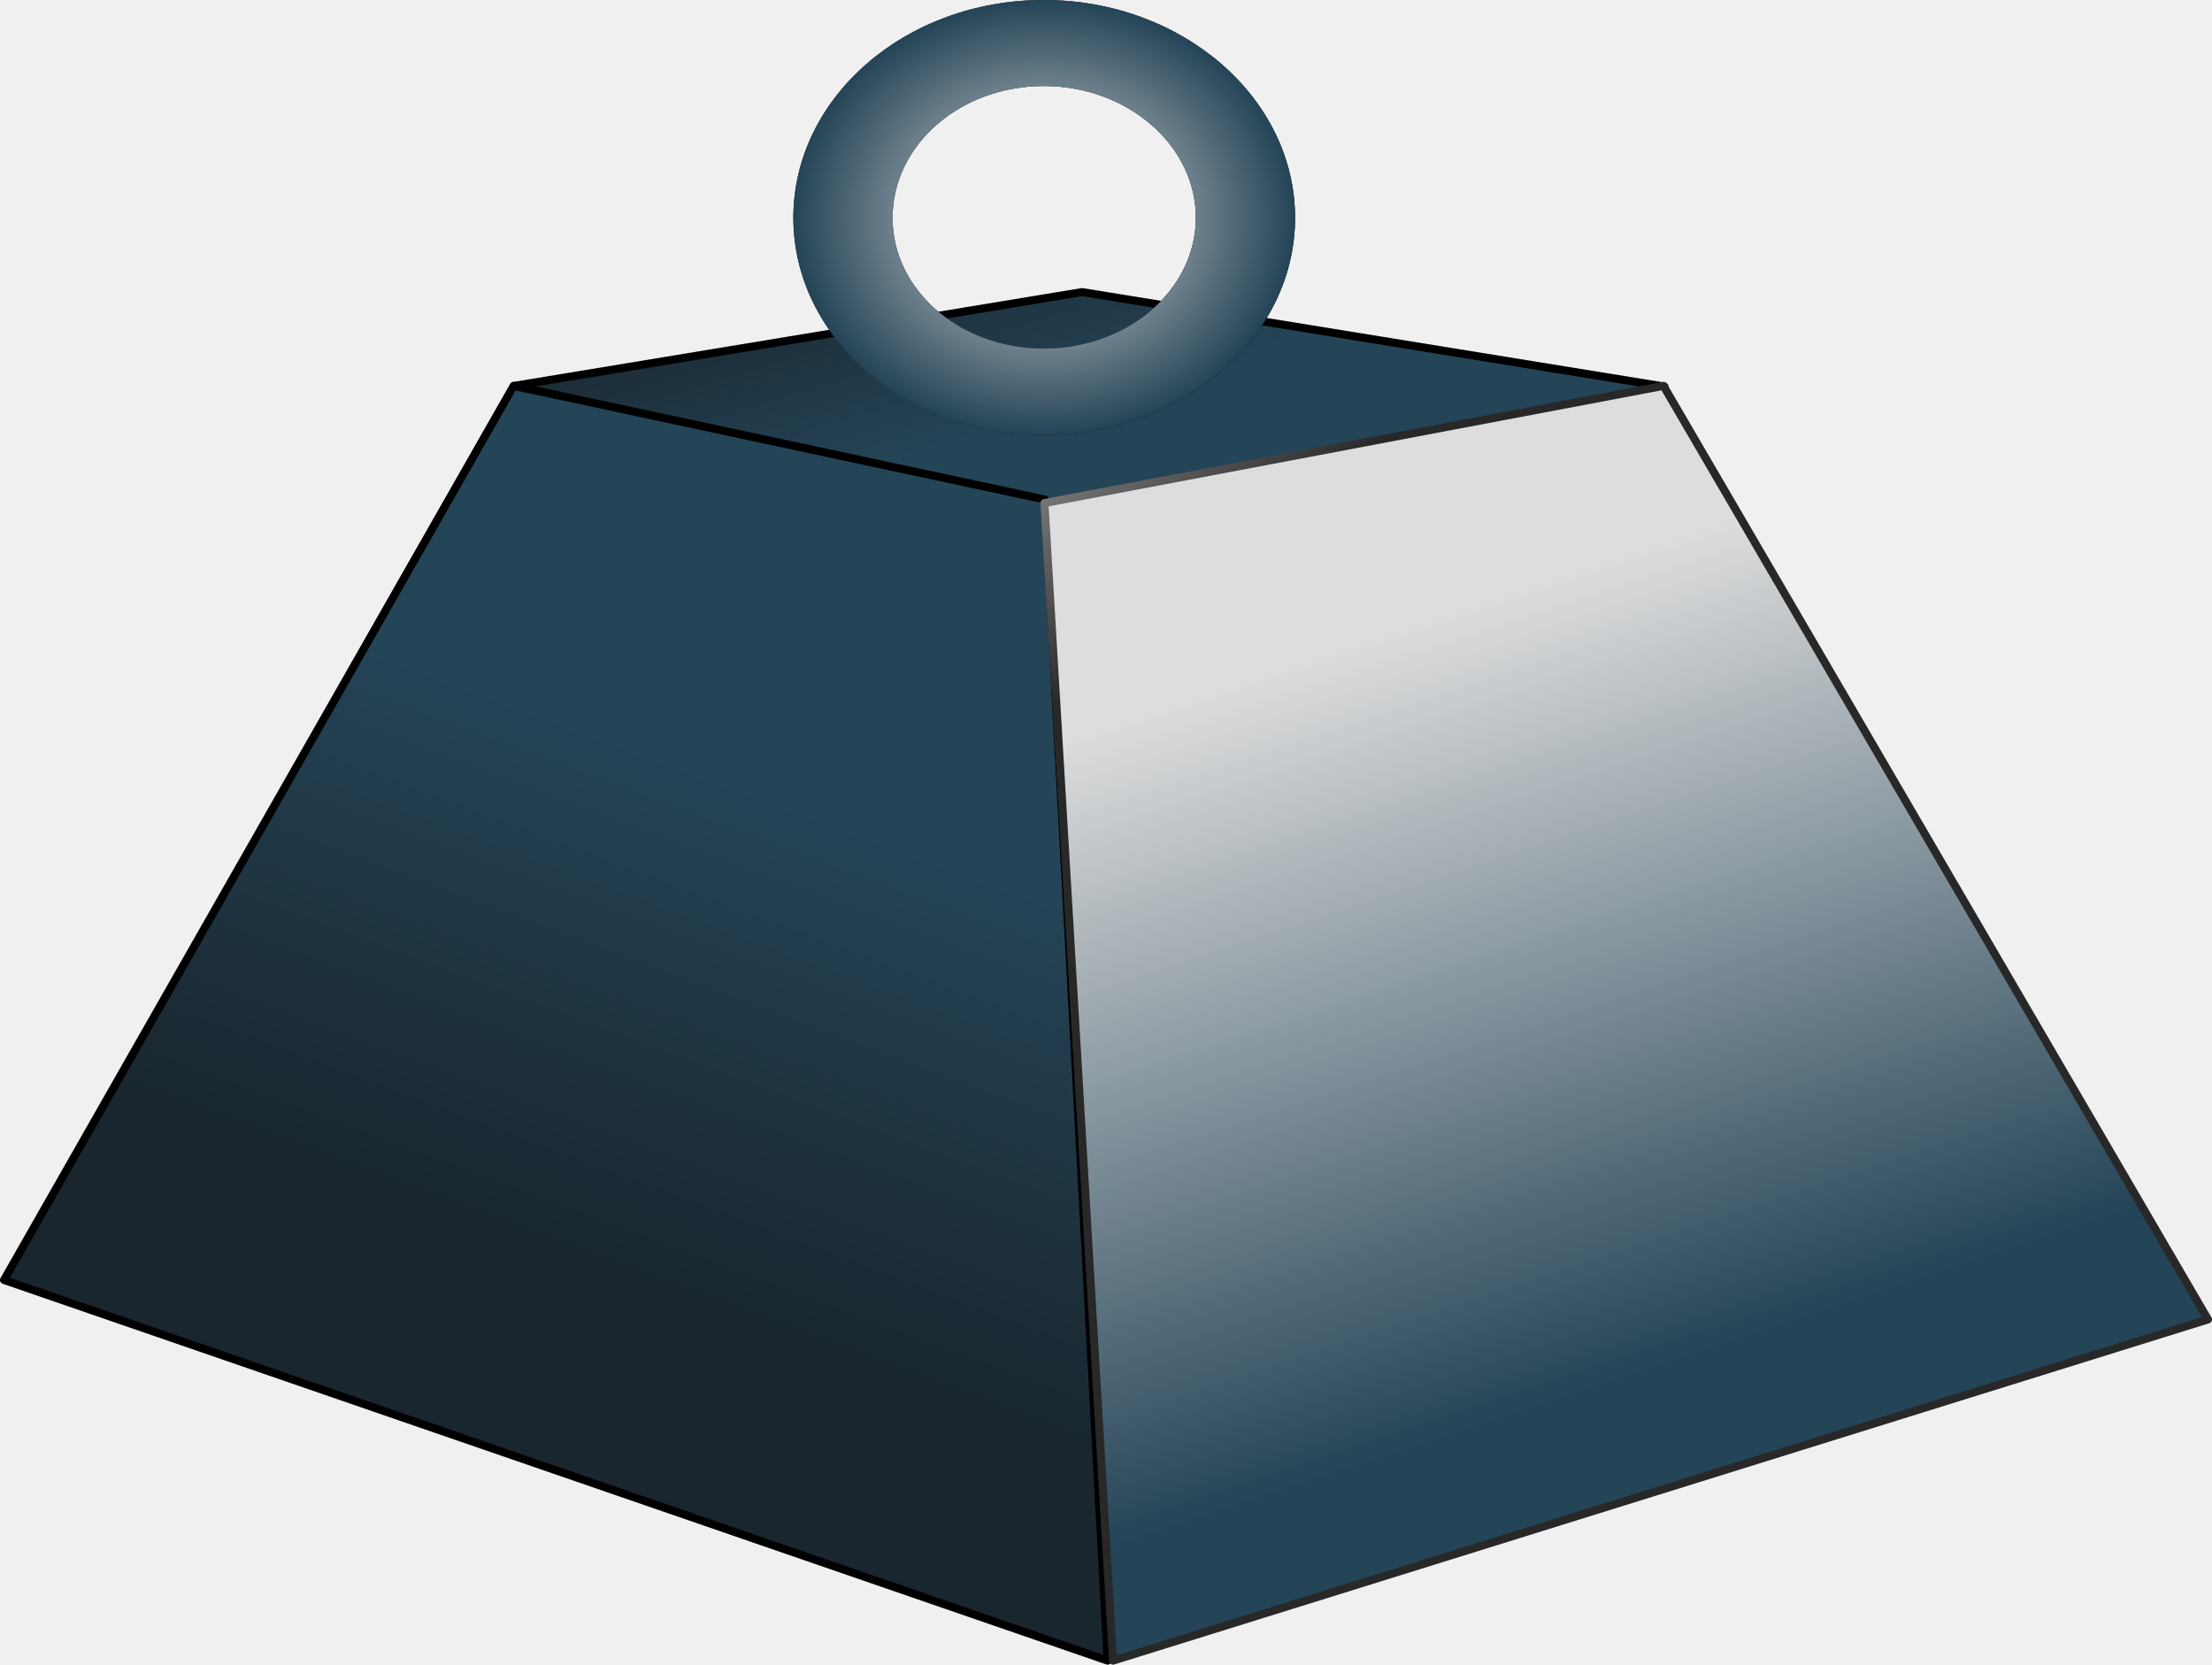
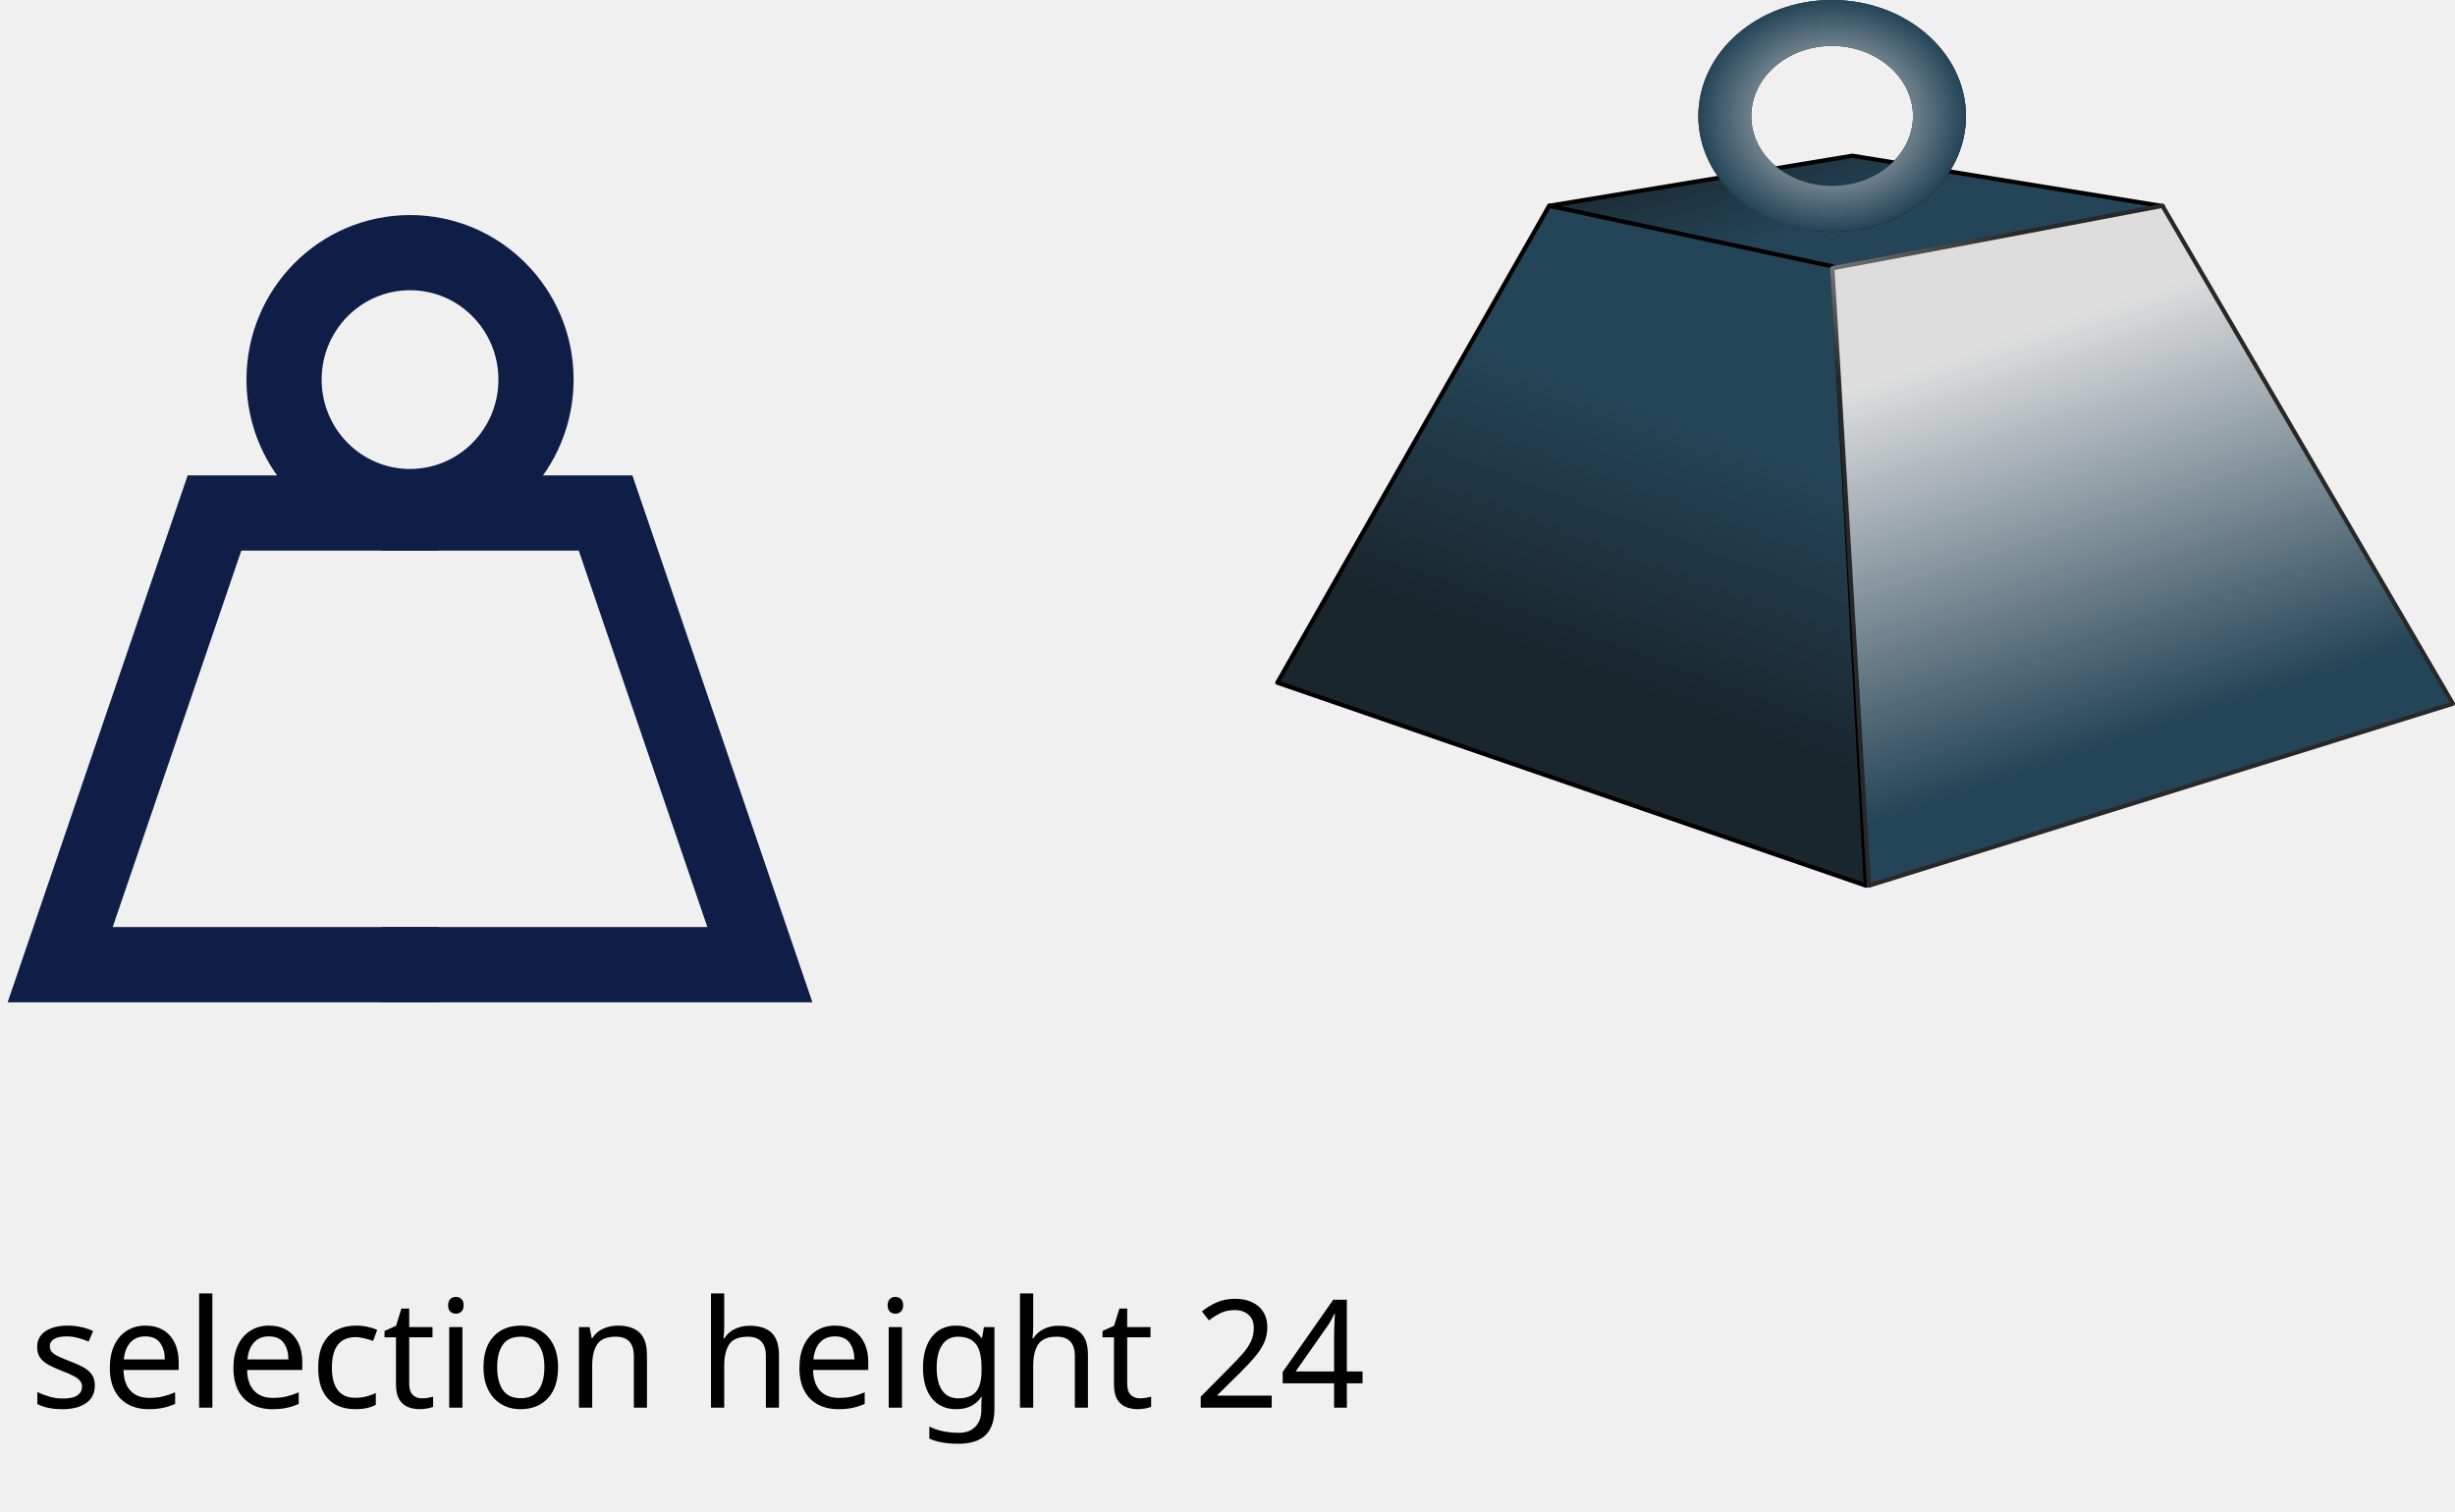
- <svg xmlns="http://www.w3.org/2000/svg" xmlns:xlink="http://www.w3.org/1999/xlink" id="svg2" version="1.0" viewBox="0 0 294.222 221.444" width="313.837" height="236.207">
+ <svg xmlns="http://www.w3.org/2000/svg" xmlns:xlink="http://www.w3.org/1999/xlink" id="svg2" version="1.0" viewBox="0 0 612.251 377.122" width="653.068" height="402.264">
  <defs id="defs4">
    <linearGradient id="linearGradient3366">
      <stop id="stop3368" style="stop-color:#777777" offset="0" />
      <stop id="stop3370" style="stop-color:#282828" offset="1" />
    </linearGradient>
    <linearGradient id="linearGradient3329">
      <stop id="stop3331" style="stop-color:#444444" offset="0" />
      <stop id="stop3333" style="stop-color:#000000" offset="1" />
    </linearGradient>
    <linearGradient id="linearGradient3297">
      <stop id="stop3299" style="stop-color:#000000;stop-opacity:0" offset="0" />
      <stop id="stop3301" style="stop-color:#000000" offset="1" />
    </linearGradient>
    <linearGradient id="linearGradient4173" y2="493.11" xlink:href="#linearGradient30038-0-4-1-3-8-11-1-78" gradientUnits="userSpaceOnUse" x2="399.06" y1="463.57" x1="391.13" gradientTransform="matrix(0.8817014,0,0,1,-318.6471,-443.4071)" />
    <linearGradient id="linearGradient4175" y2="530.439" xlink:href="#linearGradient30038-0-4-1-3-8-11-1-78" gradientUnits="userSpaceOnUse" x2="365.794" y1="593.961" x1="344.892" gradientTransform="matrix(0.8817014,0,0,1,-318.6471,-443.4071)" />
    <linearGradient id="linearGradient4177" y2="611.203" xlink:href="#linearGradient30038-0-4-1-3-7-1-8-8" gradientUnits="userSpaceOnUse" x2="524.118" y1="509.857" x1="494.541" gradientTransform="matrix(0.8817014,0,0,1,-318.6471,-443.4071)" />
    <linearGradient id="linearGradient4179" y2="512.14" xlink:href="#linearGradient3366" gradientUnits="userSpaceOnUse" x2="446.06" y1="492.56" x1="431.9" gradientTransform="matrix(0.8817014,0,0,1,-318.6471,-443.4071)" />
    <radialGradient id="radialGradient4181" gradientUnits="userSpaceOnUse" cy="444.92" cx="406.46" gradientTransform="matrix(3.51746,0,0,3.048306,-1372.192,-1340.077)" r="9.484">
      <stop id="stop3271" style="stop-color:#ffffff" offset="0" />
      <stop id="stop3273" style="stop-color:#5f5f5f;stop-opacity:0" offset="1" />
    </radialGradient>
    <radialGradient id="radialGradient4183" gradientUnits="userSpaceOnUse" cy="444.92" cx="406.46" gradientTransform="matrix(3.51746,0,0,3.048306,-1372.192,-1340.077)" r="9.484">
      <stop id="stop3289" style="stop-color:#000000;stop-opacity:0" offset="0" />
      <stop id="stop3295" style="stop-color:#000000;stop-opacity:.055" offset=".5" />
      <stop id="stop3291" style="stop-color:#777777;stop-opacity:.602" offset="1" />
    </radialGradient>
    <linearGradient id="linearGradient4185" y2="447.18" xlink:href="#linearGradient3297" gradientUnits="userSpaceOnUse" x2="412.45" gradientTransform="matrix(3.51746,0,0,3.2405,-1371.833,-1408.914)" y1="441.12" x1="408.5" />
    <radialGradient id="radialGradient4187" gradientUnits="userSpaceOnUse" cy="437.36" cx="387.77" gradientTransform="matrix(0.4363207,0.3893785,-1.842385,1.362144,770.1734,-739.1801)" r="9.484" xlink:href="#linearGradient5962-52">
      <stop id="stop3313" style="stop-color:#ffffff;stop-opacity:.357" offset="0" />
      <stop id="stop3315" style="stop-color:#ffffff;stop-opacity:0" offset="1" />
    </radialGradient>
    <linearGradient id="linearGradient4189" y2="493.87" xlink:href="#linearGradient3297" gradientUnits="userSpaceOnUse" x2="432.41" y1="482.04" x1="429.61" gradientTransform="matrix(1.6027,0,0,1,-531.46,-432.3318)" />
-     <linearGradient xlink:href="#linearGradient5962-52" id="linearGradient23840" gradientUnits="userSpaceOnUse" gradientTransform="matrix(0.9375,0,0,0.9375,-329.9543,-3294.475)" x1="-1016.868" y1="4258.119" x2="-833.498" y2="3232.916" />
    <linearGradient id="linearGradient5962-52">
      <stop style="stop-color:#fff842;stop-opacity:1;" offset="0" id="stop5964-65" />
      <stop style="stop-color:#f3ff80;stop-opacity:0;" offset="1" id="stop5966-4" />
    </linearGradient>
-     <linearGradient xlink:href="#linearGradient30038-0-4-1-3-7-1-8-8" id="linearGradient23842" gradientUnits="userSpaceOnUse" gradientTransform="matrix(0,0.5748006,-0.5748006,0,-1324.47,399.6017)" x1="175.72" y1="737.02" x2="470" y2="737.02" />
    <linearGradient id="linearGradient30038-0-4-1-3-7-1-8-8" y2="737.02" gradientUnits="userSpaceOnUse" x2="470" gradientTransform="matrix(0.47131,0,0,0.47131,8046.6,409.49)" y1="737.02" x1="175.72">
      <stop id="stop12003-8-7-3-2-58-7-4-4" stop-color="#1b4a78" offset="0" style="stop-color:#dddddd;stop-opacity:1;" />
      <stop id="stop12005-3-5-4-7-2-6-9-5" stop-color="#5dacd1" offset="1" style="stop-color:#244457;stop-opacity:1;" />
    </linearGradient>
-     <linearGradient xlink:href="#linearGradient30038-0-4-1-3-8-11-1-78" id="linearGradient23844" gradientUnits="userSpaceOnUse" gradientTransform="matrix(0,0.274446,-0.274446,0,688.3376,440.1763)" x1="175.72" y1="737.02" x2="470" y2="737.02" />
    <linearGradient id="linearGradient30038-0-4-1-3-8-11-1-78" y2="737.02" gradientUnits="userSpaceOnUse" x2="470" gradientTransform="matrix(0.47131,0,0,0.47131,8046.6,409.49)" y1="737.02" x1="175.72">
      <stop id="stop12003-8-7-3-2-5-9-3-1" stop-color="#1b4a78" offset="0" style="stop-color:#19262e;stop-opacity:1;" />
      <stop id="stop12005-3-5-4-7-7-4-6-9" stop-color="#5dacd1" offset="1" style="stop-color:#244457;stop-opacity:1;" />
    </linearGradient>
-     <linearGradient xlink:href="#linearGradient30038-0-4-1-3-7-1-8-8" id="linearGradient23848" gradientUnits="userSpaceOnUse" gradientTransform="matrix(0,0.2913019,-0.2913019,0,-740.8168,611.2527)" x1="175.72" y1="737.02" x2="470" y2="737.02" />
-     <linearGradient xlink:href="#linearGradient30038-0-4-1-3-8-11-1-78" id="linearGradient9268" gradientUnits="userSpaceOnUse" gradientTransform="matrix(0,0.274446,-0.274446,0,688.3376,440.1763)" x1="175.72" y1="737.02" x2="470" y2="737.02" />
-     <linearGradient xlink:href="#linearGradient30038-0-4-1-3-8-11-1-78" id="linearGradient9270" gradientUnits="userSpaceOnUse" gradientTransform="matrix(0,0.274446,-0.274446,0,688.3376,440.1763)" x1="175.72" y1="737.02" x2="470" y2="737.02" />
-     <linearGradient xlink:href="#linearGradient30038-0-4-1-3-8-11-1-78" id="linearGradient9272" gradientUnits="userSpaceOnUse" gradientTransform="matrix(0,0.274446,-0.274446,0,688.3376,440.1763)" x1="175.72" y1="737.02" x2="470" y2="737.02" />
    <radialGradient xlink:href="#linearGradient30038-0-4-1-3-7-1-8-8" id="radialGradient9437" cx="157.421" cy="28.899" fx="157.421" fy="28.899" r="37.839" gradientTransform="matrix(0.8817014,0,0,0.7643202,-81.26658,-5.896125)" gradientUnits="userSpaceOnUse" />
  </defs>
-   <g id="g9465" transform="translate(81.35819,12.72915)">
+   <g id="g9465" transform="translate(399.3874,12.72915)">
    <path id="rect2423" style="fill:url(#linearGradient4173);fill-opacity:1;stroke:#000000;stroke-width:1.065;stroke-linecap:round;stroke-linejoin:round" d="m -12.988,38.603 75.553,-12.48 77.466,12.57 -81.681,15.49 z" />
    <path id="rect2417" style="fill:url(#linearGradient4175);fill-opacity:1;stroke:#000000;stroke-width:1.065;stroke-linecap:round;stroke-linejoin:round" d="m -13.041,38.603 70.686,15.12 8.323,154.46 -146.794,-50.64 z" />
    <path id="rect2419" style="fill:url(#linearGradient4177);fill-opacity:1;stroke:url(#linearGradient4179);stroke-width:1.065;stroke-linecap:round;stroke-linejoin:round" d="m 57.566,54.193 82.342,-15.59 72.423,124.19 -145.639,45.39 z" />
    <path style="stroke-width:3.596" d="m 57.479,-12.729 c -18.431,0 -33.31,12.994 -33.31,28.97 0,15.943 14.879,28.873 33.31,28.873 18.396,0 33.416,-12.93 33.416,-28.873 0,-15.976 -15.02,-28.97 -33.416,-28.97 z m 0,11.439 c 11.115,0 20.225,7.874 20.225,17.531 0,9.657 -9.11,17.401 -20.225,17.401 -11.15,0 -20.12,-7.745 -20.12,-17.401 0,-9.657 8.97,-17.531 20.12,-17.531 z" id="path2446" />
    <path d="m 57.479,-12.729 c -18.431,0 -33.31,12.994 -33.31,28.97 0,15.943 14.879,28.873 33.31,28.873 18.396,0 33.416,-12.93 33.416,-28.873 0,-15.976 -15.02,-28.97 -33.416,-28.97 z m 0,11.439 c 11.115,0 20.225,7.874 20.225,17.531 0,9.657 -9.11,17.401 -20.225,17.401 -11.15,0 -20.12,-7.745 -20.12,-17.401 0,-9.657 8.97,-17.531 20.12,-17.531 z" style="fill:url(#radialGradient4181);stroke-width:3.596" id="path2497" />
    <path d="m 57.479,-12.729 c -18.431,0 -33.31,12.994 -33.31,28.97 0,15.943 14.879,28.873 33.31,28.873 18.396,0 33.416,-12.93 33.416,-28.873 0,-15.976 -15.02,-28.97 -33.416,-28.97 z m 0,11.439 c 11.115,0 20.225,7.874 20.225,17.531 0,9.657 -9.11,17.401 -20.225,17.401 -11.15,0 -20.12,-7.745 -20.12,-17.401 0,-9.657 8.97,-17.531 20.12,-17.531 z" style="fill:url(#radialGradient4183);stroke-width:3.596" id="path3277" />
    <path d="m 57.479,-12.729 c -18.431,0 -33.31,12.994 -33.31,28.97 0,15.943 14.879,28.873 33.31,28.873 18.396,0 33.416,-12.93 33.416,-28.873 0,-15.976 -15.02,-28.97 -33.416,-28.97 z m 0,11.439 c 11.115,0 20.225,7.874 20.225,17.531 0,9.657 -9.11,17.401 -20.225,17.401 -11.15,0 -20.12,-7.745 -20.12,-17.401 0,-9.657 8.97,-17.531 20.12,-17.531 z" style="fill:url(#linearGradient4185);stroke-width:3.596" id="path2495" />
    <path d="m 57.479,-12.729 c -18.431,0 -33.31,12.994 -33.31,28.97 0,15.943 14.879,28.873 33.31,28.873 18.396,0 33.416,-12.93 33.416,-28.873 0,-15.976 -15.02,-28.97 -33.416,-28.97 z m 0,11.439 c 11.115,0 20.225,7.874 20.225,17.531 0,9.657 -9.11,17.401 -20.225,17.401 -11.15,0 -20.12,-7.745 -20.12,-17.401 0,-9.657 8.97,-17.531 20.12,-17.531 z" style="fill:url(#radialGradient9437);fill-opacity:1;stroke-width:3.596" id="path2493" />
  </g>
-   <rect style="fill:url(#linearGradient23840);fill-opacity:1;stroke:none;stroke-width:0.938" id="rect5960-1" width="1540.538" height="1073.34" x="-2075.32" y="-291.663" />
-   <rect x="-1765.288" height="46.541" width="920.49" y="-158.216" id="rect4381-2" style="stroke-width:2.429" />
-   <rect x="-1888.113" height="263.729" width="56.885" y="-266.813" id="rect4891-33" style="stroke-width:2.429" />
-   <rect x="-1818.947" height="201.684" width="41.37" y="-235.79" id="rect4893-84" style="stroke-width:2.429" />
-   <rect x="-1941.766" height="201.684" width="41.37" y="-235.79" id="rect4895-92" style="stroke-width:2.429" />
-   <rect x="-2047.133" height="46.541" width="93.084" y="-158.216" id="rect4897-9" style="stroke-width:2.429" />
-   <rect x="-778.86" height="263.729" width="56.885" y="-266.813" id="rect4899-44" style="stroke-width:2.429" />
-   <rect x="-709.702" height="201.684" width="41.37" y="-235.79" id="rect4901-8" style="stroke-width:2.429" />
-   <rect x="-832.526" height="201.684" width="41.37" y="-235.79" id="rect4903-0" style="stroke-width:2.429" />
-   <rect x="-656.055" height="46.541" width="93.084" y="-158.216" id="rect4905-8" style="stroke-width:2.429" />
-   <path style="fill:#3a78a0;stroke-width:0.938" id="path30020-0-3-7-3-8-0-04" d="m -1755.713,669.747 c -18.367,0 -33.255,-37.867 -33.255,-84.576 0,-46.711 14.89,-84.576 33.255,-84.576 18.367,0 33.255,37.867 33.255,84.576 0,46.711 -14.89,84.576 -33.255,84.576 z" />
-   <path style="fill:url(#linearGradient23842);stroke-width:0.938" id="path30018-4-3-3-7-0-9-8-6" d="m -1705.211,500.583 h -0.359 c 0.119,0.013 0.241,0.025 0.359,0.036 z m 0,169.058 c -0.403,0.037 -0.815,0.072 -1.221,0.072 h 1.221 z m -1.221,0.072 c -18.357,0 -33.248,-37.898 -33.248,-84.585 0,-45.957 14.425,-83.39 32.386,-84.549 h -49.613 c -0.285,-0.019 -0.557,-0.019 -0.844,-0.019 -0.275,0 -0.553,0 -0.826,0.019 -17.978,1.112 -32.44,38.562 -32.44,84.549 0,45.988 14.462,83.438 32.44,84.549 v 0.036 h 52.144 z" />
-   <path style="fill:#19262e;fill-opacity:1;stroke-width:0.938" id="path30020-0-3-7-7-6-5-5-1" d="m -1709.004,669.747 c -18.367,0 -33.255,-37.867 -33.255,-84.576 0,-46.711 14.89,-84.576 33.255,-84.576 18.367,0 33.255,37.867 33.255,84.576 0,46.711 -14.89,84.576 -33.255,84.576 z" />
-   <path d="m -1713.366,482.125 49.682,1.902 4.971,196.686 -49.683,-1.902 z" style="fill:#e9e9ff;fill-opacity:1;fill-rule:evenodd;stroke:none;stroke-width:1.17" id="path7729-3-7-5" />
-   <path d="m -1750.937,488.107 4.971,196.686 37.572,-5.982 -4.971,-196.686 z" style="fill:#353564;fill-opacity:1;fill-rule:evenodd;stroke:none;stroke-width:1.17" id="path7731-9-7-4" />
-   <path d="m -1745.966,684.794 49.682,1.902 37.572,-5.982 -49.683,-1.902 z" style="fill:#afafde;fill-opacity:1;fill-rule:evenodd;stroke:none;stroke-width:1.17" id="path7733-2-5-33" />
-   <path d="m -1750.937,488.107 113.58,13.65 45.386,-30.532 -68.672,0.196 z" style="fill:#4d4d9f;fill-opacity:1;fill-rule:evenodd;stroke:none;stroke-width:1.17" id="path7735-7-6-9" />
-   <path d="m -1667.064,490.01 1.146,199.407 75.398,-22.991 -1.332,-194.83 z" style="fill:#d7d7ff;fill-opacity:1;fill-rule:evenodd;stroke:none;stroke-width:1.17" id="path7737-8-1-0" />
-   <path d="m -1750.937,488.107 84.433,1.483 1.74,200.84 -81.202,-5.636 z" style="fill:#8686bf;fill-opacity:1;fill-rule:evenodd;stroke:none;stroke-width:1.17" id="path7739-5-6-0" />
-   <path style="fill:none;stroke:#19262e;stroke-width:1.845;stroke-linecap:butt;stroke-linejoin:miter;stroke-miterlimit:4;stroke-dasharray:none;stroke-opacity:1" d="m -1554.595,634.258 c 0,0 29.896,40.604 -0.834,62.027 -30.73,21.423 -7.53,51.068 8.308,59.62" id="path6847-5-3-7" />
-   <g transform="matrix(1.569781,0,0,1.569781,-2378.561,-242.5422)" id="g6686-2-1-7-3">
-     <path d="m 482.435,569.161 c -8.769,0 -15.878,-18.08 -15.878,-40.382 0,-22.303 7.109,-40.382 15.878,-40.382 8.769,0 15.878,18.08 15.878,40.382 0,22.303 -7.109,40.382 -15.878,40.382 z" id="path30020-0-3-7-4-6-2-2" style="fill:#3a78a0" />
-     <path d="m 506.548,488.391 h -0.172 c 0.057,0.006 0.115,0.012 0.172,0.017 z m 0,80.719 c -0.192,0.018 -0.389,0.034 -0.583,0.034 h 0.583 z m -0.583,0.034 c -8.765,0 -15.875,-18.095 -15.875,-40.386 -1e-5,-21.943 6.888,-39.816 15.463,-40.369 h -23.688 c -0.136,-0.009 -0.266,-0.009 -0.403,-0.009 -0.131,0 -0.264,5.3e-4 -0.395,0.009 -8.584,0.531 -15.489,18.412 -15.489,40.369 0,21.958 6.905,39.838 15.489,40.369 v 0.017 h 24.897 z" id="path30018-4-3-3-7-1-8-2-65" style="fill:url(#linearGradient9268)" />
-     <path d="m 504.737,569.161 c -8.769,0 -15.878,-18.08 -15.878,-40.382 0,-22.303 7.109,-40.382 15.878,-40.382 8.769,0 15.878,18.08 15.878,40.382 0,22.303 -7.109,40.382 -15.878,40.382 z" id="path30020-0-3-7-7-0-7-1-8" style="fill:#19262e;fill-opacity:1" />
+   <g id="g5524">
+     <ellipse ry="31.668" rx="31.417" cy="94.684" cx="102.258" id="path4654" style="opacity:1;fill:none;fill-opacity:1;stroke:#0e1e46;stroke-width:18.75;stroke-linecap:square;stroke-linejoin:miter;stroke-miterlimit:4;stroke-dasharray:none;stroke-dashoffset:0;stroke-opacity:1" />
+     <g style="fill:none;fill-opacity:1;stroke:#0e1e46;stroke-width:1.688;stroke-miterlimit:4;stroke-dasharray:none;stroke-opacity:1" transform="matrix(11.08821,0,0,11.12091,-6259.359,-4442.099)" id="g4675">
+       <path style="fill:none;fill-opacity:1;fill-rule:evenodd;stroke:#0e1e46;stroke-width:1.688;stroke-linecap:butt;stroke-linejoin:miter;stroke-miterlimit:4;stroke-dasharray:none;stroke-opacity:1" d="m 573.082,421.074 h 8.515 l -3.471,-10.131 h -5.044" id="path4656" />
+       <path style="fill:none;fill-opacity:1;fill-rule:evenodd;stroke:#0e1e46;stroke-width:1.688;stroke-linecap:butt;stroke-linejoin:miter;stroke-miterlimit:4;stroke-dasharray:none;stroke-opacity:1" d="m 574.374,421.074 h -8.515 l 3.471,-10.131 h 5.044" id="path4656-3" />
+     </g>
  </g>
-   <g id="g6686-9-2-15" transform="matrix(1.569781,0,0,1.569781,-2342.359,-242.5422)">
-     <path d="m 482.435,569.161 c -8.769,0 -15.878,-18.08 -15.878,-40.382 0,-22.303 7.109,-40.382 15.878,-40.382 8.769,0 15.878,18.08 15.878,40.382 0,22.303 -7.109,40.382 -15.878,40.382 z" id="path30020-0-3-7-3-8-20" style="fill:#3a78a0" />
-     <path d="m 506.548,488.391 h -0.172 c 0.057,0.006 0.115,0.012 0.172,0.017 z m 0,80.719 c -0.192,0.018 -0.389,0.034 -0.583,0.034 h 0.583 z m -0.583,0.034 c -8.765,0 -15.875,-18.095 -15.875,-40.386 -1e-5,-21.943 6.888,-39.816 15.463,-40.369 h -23.688 c -0.136,-0.009 -0.266,-0.009 -0.403,-0.009 -0.131,0 -0.264,5.3e-4 -0.395,0.009 -8.584,0.531 -15.489,18.412 -15.489,40.369 0,21.958 6.905,39.838 15.489,40.369 v 0.017 h 24.897 z" id="path30018-4-3-3-7-0-9-9" style="fill:url(#linearGradient9270)" />
-     <path d="m 504.737,569.161 c -8.769,0 -15.878,-18.08 -15.878,-40.382 0,-22.303 7.109,-40.382 15.878,-40.382 8.769,0 15.878,18.08 15.878,40.382 0,22.303 -7.109,40.382 -15.878,40.382 z" id="path30020-0-3-7-7-6-5-3" style="fill:#19262e;fill-opacity:1" />
-   </g>
-   <path style="fill:none;stroke:#000000;stroke-width:1.875;stroke-linecap:round;stroke-linejoin:miter;stroke-miterlimit:4;stroke-dasharray:none;stroke-opacity:1" d="M -1689.625,480.667 V -133.489" id="path5597-7" />
-   <rect style="fill:#003366;fill-opacity:1;fill-rule:nonzero;stroke:none;stroke-width:0.938" id="rect23202" width="493.144" height="526.827" x="-1027.927" y="254.85" />
-   <path style="fill:#eeeeee;fill-opacity:1;stroke-width:1.223" d="m -681.691,324.02 c 0,19.692 -15.964,35.655 -35.655,35.655 -19.692,0 -35.655,-15.964 -35.655,-35.655 0,-19.692 15.964,-35.655 35.655,-35.655 19.692,0 35.655,15.964 35.655,35.655 z" id="path3925" />
-   <rect style="fill:#eeeeee;fill-opacity:1;stroke-width:1.223" x="367.035" y="681.202" width="155.319" height="72.287" ry="33.339" rx="33.339" id="rect3927" transform="rotate(90)" />
-   <rect style="fill:#eeeeee;fill-opacity:1;stroke-width:1.223" x="753.035" y="14.237" width="37.121" height="165.083" ry="33.339" rx="33.339" transform="matrix(-0.8786505,0.4774655,0.4774655,0.8786505,0,0)" id="rect3931" />
-   <rect style="fill:#eeeeee;fill-opacity:1;stroke-width:1.223" x="-762.358" y="525.434" width="40.052" height="222.728" ry="33.339" rx="33.339" id="rect3929" />
-   <rect style="fill:#eeeeee;fill-opacity:1;stroke-width:1.223" x="-712.384" y="525.434" width="40.052" height="222.728" ry="33.339" rx="33.339" id="rect3929-5" />
-   <rect style="fill:#eeeeee;fill-opacity:1;stroke-width:1.223" x="-507.557" y="699.252" width="37.121" height="165.083" ry="33.339" rx="33.339" transform="rotate(28.52)" id="rect3931-1" />
-   <path style="fill:#3a78a0;stroke-width:0.938" id="path30020-0-3-7-3-8-0-04-0" d="m -959.365,748.159 c -9.308,0 -16.854,-19.19 -16.854,-42.862 0,-23.673 7.546,-42.862 16.854,-42.862 9.308,0 16.853,19.19 16.853,42.862 0,23.673 -7.546,42.862 -16.853,42.862 z" />
-   <path style="fill:url(#linearGradient23848);stroke-width:0.938" id="path30018-4-3-3-7-0-9-8-6-1" d="m -933.772,662.429 h -0.182 c 0.06,0.012 0.122,0.012 0.182,0.018 z m 0,85.677 c -0.204,0.019 -0.413,0.037 -0.619,0.037 h 0.619 z m -0.619,0.037 c -9.303,0 -16.85,-19.206 -16.85,-42.867 0,-23.291 7.311,-42.261 16.413,-42.848 h -25.143 c -0.145,-0.012 -0.282,-0.012 -0.428,-0.012 -0.139,0 -0.28,0 -0.419,0.012 -9.111,0.563 -16.44,19.543 -16.44,42.848 0,23.306 7.329,42.285 16.44,42.848 v 0.018 h 26.426 z" />
-   <path style="fill:#19262e;fill-opacity:1;stroke-width:0.938" id="path30020-0-3-7-7-6-5-5-1-6" d="m -935.694,748.159 c -9.308,0 -16.853,-19.19 -16.853,-42.862 0,-23.673 7.546,-42.862 16.853,-42.862 9.308,0 16.853,19.19 16.853,42.862 0,23.673 -7.546,42.862 -16.853,42.862 z" />
-   <path d="m -937.904,653.075 25.178,0.964 2.519,99.678 -25.178,-0.964 z" style="fill:#e9e9ff;fill-opacity:1;fill-rule:evenodd;stroke:none;stroke-width:0.593" id="path7729-3-7-5-4" />
-   <path d="m -956.945,656.106 2.519,99.678 19.041,-3.032 -2.519,-99.678 z" style="fill:#353564;fill-opacity:1;fill-rule:evenodd;stroke:none;stroke-width:0.593" id="path7731-9-7-4-0" />
-   <path d="m -954.426,755.784 25.178,0.964 19.041,-3.032 -25.178,-0.964 z" style="fill:#afafde;fill-opacity:1;fill-rule:evenodd;stroke:none;stroke-width:0.593" id="path7733-2-5-33-4" />
-   <path d="m -956.945,656.106 57.561,6.917 23.001,-15.473 -34.802,0.099 z" style="fill:#4d4d9f;fill-opacity:1;fill-rule:evenodd;stroke:none;stroke-width:0.593" id="path7735-7-6-9-1" />
-   <path d="m -914.439,657.07 0.581,101.057 38.211,-11.651 -0.675,-98.737 z" style="fill:#d7d7ff;fill-opacity:1;fill-rule:evenodd;stroke:none;stroke-width:0.593" id="path7737-8-1-0-8" />
-   <path d="m -956.945,656.106 42.79,0.751 0.882,101.783 -41.152,-2.856 z" style="fill:#8686bf;fill-opacity:1;fill-rule:evenodd;stroke:none;stroke-width:0.593" id="path7739-5-6-0-5" />
-   <path style="fill:none;stroke:#19262e;stroke-width:0.771;stroke-linecap:butt;stroke-linejoin:miter;stroke-miterlimit:4;stroke-dasharray:none;stroke-opacity:1" d="m -856.371,730.092 c 0,0 17.315,12.248 -0.483,18.71 -17.798,6.462 -4.361,15.404 4.812,17.984" id="path6847-5-3-7-6" />
-   <g transform="matrix(0.7955456,0,0,0.7955456,-1275.017,285.822)" id="g6686-2-1-7-3-8">
-     <path d="m 482.435,569.161 c -8.769,0 -15.878,-18.08 -15.878,-40.382 0,-22.303 7.109,-40.382 15.878,-40.382 8.769,0 15.878,18.08 15.878,40.382 0,22.303 -7.109,40.382 -15.878,40.382 z" id="path30020-0-3-7-4-6-2-2-8" style="fill:#3a78a0" />
-     <path d="m 506.548,488.391 h -0.172 c 0.057,0.006 0.115,0.012 0.172,0.017 z m 0,80.719 c -0.192,0.018 -0.389,0.034 -0.583,0.034 h 0.583 z m -0.583,0.034 c -8.765,0 -15.875,-18.095 -15.875,-40.386 -1e-5,-21.943 6.888,-39.816 15.463,-40.369 h -23.688 c -0.136,-0.009 -0.266,-0.009 -0.403,-0.009 -0.131,0 -0.264,5.3e-4 -0.395,0.009 -8.584,0.531 -15.489,18.412 -15.489,40.369 0,21.958 6.905,39.838 15.489,40.369 v 0.017 h 24.897 z" id="path30018-4-3-3-7-1-8-2-65-6" style="fill:url(#linearGradient9272)" />
-     <path d="m 504.737,569.161 c -8.769,0 -15.878,-18.08 -15.878,-40.382 0,-22.303 7.109,-40.382 15.878,-40.382 8.769,0 15.878,18.08 15.878,40.382 0,22.303 -7.109,40.382 -15.878,40.382 z" id="path30020-0-3-7-7-0-7-1-8-5" style="fill:#19262e;fill-opacity:1" />
-   </g>
-   <g id="g6686-9-2-15-3" transform="matrix(0.7955456,0,0,0.7955456,-1256.67,285.822)">
-     <path d="m 482.435,569.161 c -8.769,0 -15.878,-18.08 -15.878,-40.382 0,-22.303 7.109,-40.382 15.878,-40.382 8.769,0 15.878,18.08 15.878,40.382 0,22.303 -7.109,40.382 -15.878,40.382 z" id="path30020-0-3-7-3-8-20-9" style="fill:#3a78a0" />
-     <path d="m 506.548,488.391 h -0.172 c 0.057,0.006 0.115,0.012 0.172,0.017 z m 0,80.719 c -0.192,0.018 -0.389,0.034 -0.583,0.034 h 0.583 z m -0.583,0.034 c -8.765,0 -15.875,-18.095 -15.875,-40.386 -1e-5,-21.943 6.888,-39.816 15.463,-40.369 h -23.688 c -0.136,-0.009 -0.266,-0.009 -0.403,-0.009 -0.131,0 -0.264,5.3e-4 -0.395,0.009 -8.584,0.531 -15.489,18.412 -15.489,40.369 0,21.958 6.905,39.838 15.489,40.369 v 0.017 h 24.897 z" id="path30018-4-3-3-7-0-9-9-4" style="fill:url(#linearGradient23844)" />
-     <path d="m 504.737,569.161 c -8.769,0 -15.878,-18.08 -15.878,-40.382 0,-22.303 7.109,-40.382 15.878,-40.382 8.769,0 15.878,18.08 15.878,40.382 0,22.303 -7.109,40.382 -15.878,40.382 z" id="path30020-0-3-7-7-6-5-3-9" style="fill:#19262e;fill-opacity:1" />
-   </g>
-   <path style="fill:none;stroke:#ffffff;stroke-width:1.875;stroke-linecap:round;stroke-linejoin:miter;stroke-miterlimit:4;stroke-dasharray:none;stroke-opacity:1" d="M -925.873,652.336 V 516.368" id="path5597-7-4" />
+   <text xml:space="preserve" style="font-style:normal;font-weight:normal;font-size:37.5px;line-height:125%;font-family:Sans;letter-spacing:0px;word-spacing:0px;fill:#000000;fill-opacity:1;stroke:none;stroke-width:0.938px;stroke-linecap:butt;stroke-linejoin:miter;stroke-opacity:1" x="7.362" y="351.127" id="text5400">
+     <tspan id="tspan5398" x="7.362" y="351.127" style="stroke-width:0.938px">selection height 24</tspan>
+   </text>
</svg>
